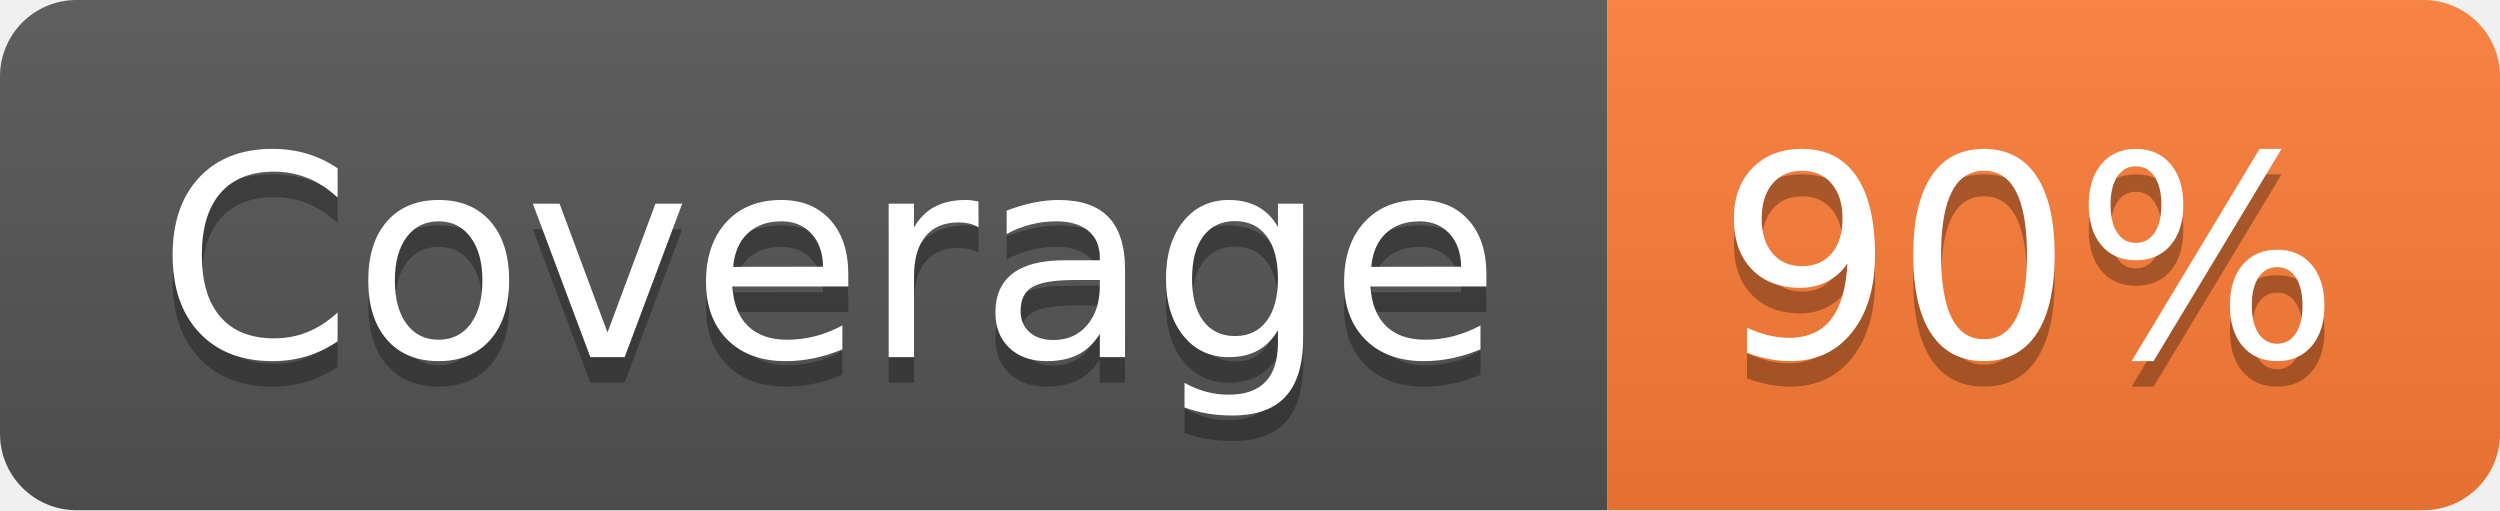
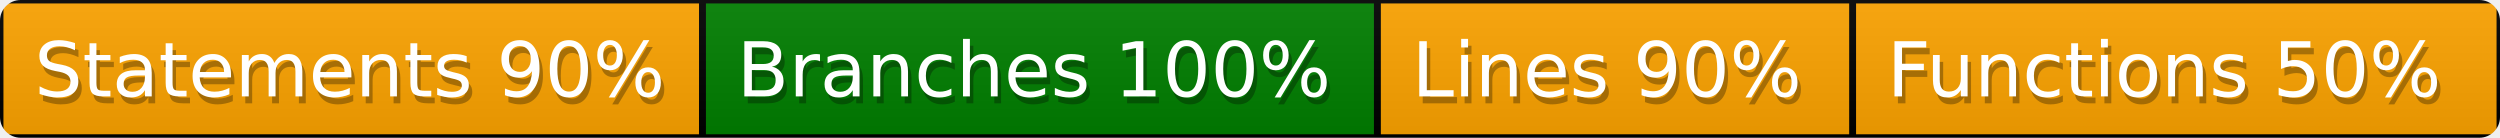
- <svg xmlns="http://www.w3.org/2000/svg" width="98" height="20">
-   <linearGradient id="smooth" x2="0" y2="100%">
-     <stop offset="0" stop-color="#bbb" stop-opacity=".1" />
-     <stop offset="1" stop-opacity=".1" />
-   </linearGradient>
-   <clipPath id="round">
-     <rect width="98" height="20" rx="3" fill="#fff" />
-   </clipPath>
-   <g clip-path="url(#round)">
-     <rect width="63" height="20" fill="#555" />
-     <rect x="63" width="35" height="20" fill="#fe7d37" />
-     <rect width="98" height="20" fill="url(#smooth)" />
+ <svg xmlns="http://www.w3.org/2000/svg" width="363" height="20">
+   <defs>
+     <style>text{font-size:11px;font-family:Verdana,DejaVu Sans,Geneva,sans-serif}text.shadow{fill:#010101;fill-opacity:.3}text.high{fill:#fff}</style>
+     <linearGradient id="smooth" x2="0" y2="100%">
+       <stop offset="0" stop-color="#aaa" stop-opacity=".1" />
+       <stop offset="1" stop-opacity=".1" />
+     </linearGradient>
+     <mask id="round">
+       <rect width="100%" height="100%" rx="3" fill="#fff" />
+     </mask>
+   </defs>
+   <g id="bg" mask="url(#round)">
+     <path fill="orange" stroke="#000" d="M0 0h102v20H0z" />
+     <path fill="green" stroke="#000" d="M102 0h98v20h-98z" />
+     <path fill="orange" stroke="#000" d="M200 0h69v20h-69zM269 0h94v20h-94z" />
+     <path fill="url(#smooth)" d="M0 0h363v20H0z" />
  </g>
-   <g fill="#fff" text-anchor="middle" font-family="DejaVu Sans,Verdana,Geneva,sans-serif" font-size="110">
-     <text x="325" y="150" fill="#010101" fill-opacity=".3" transform="scale(0.1)" textLength="530" lengthAdjust="spacing">Coverage</text>
-     <text x="325" y="140" transform="scale(0.1)" textLength="530" lengthAdjust="spacing">Coverage</text>
-     <text x="795" y="150" fill="#010101" fill-opacity=".3" transform="scale(0.1)" textLength="250" lengthAdjust="spacing">90%</text>
-     <text x="795" y="140" transform="scale(0.1)" textLength="250" lengthAdjust="spacing">90%</text>
+   <g id="fg">
+     <text class="shadow" x="5.5" y="15">Statements 90%</text>
+     <text class="high" x="5" y="14">Statements 90%</text>
+     <text class="shadow" x="107.5" y="15">Branches 100%</text>
+     <text class="high" x="107" y="14">Branches 100%</text>
+     <text class="shadow" x="205.5" y="15">Lines 90%</text>
+     <text class="high" x="205" y="14">Lines 90%</text>
+     <text class="shadow" x="274.5" y="15">Functions 50%</text>
+     <text class="high" x="274" y="14">Functions 50%</text>
  </g>
</svg>
